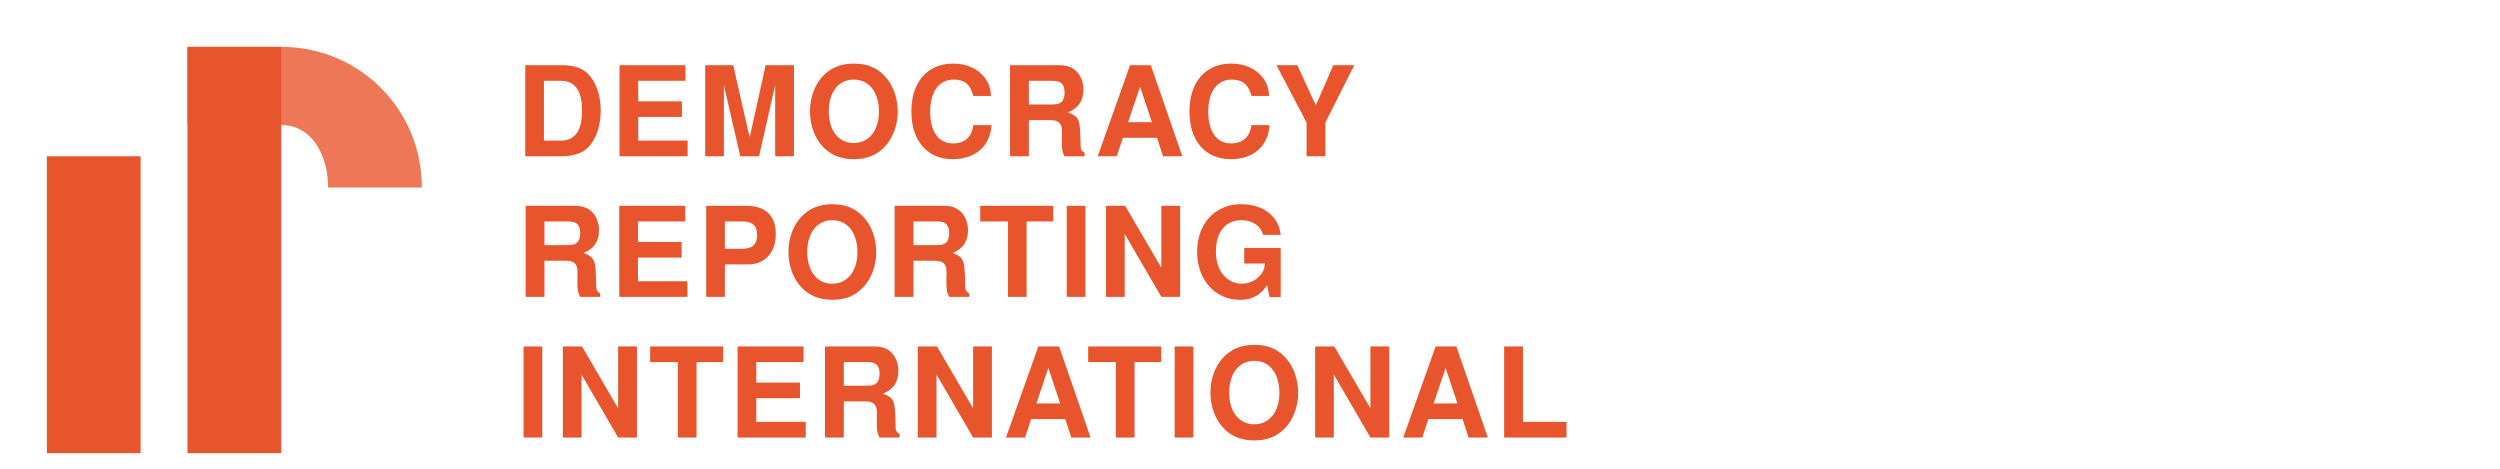
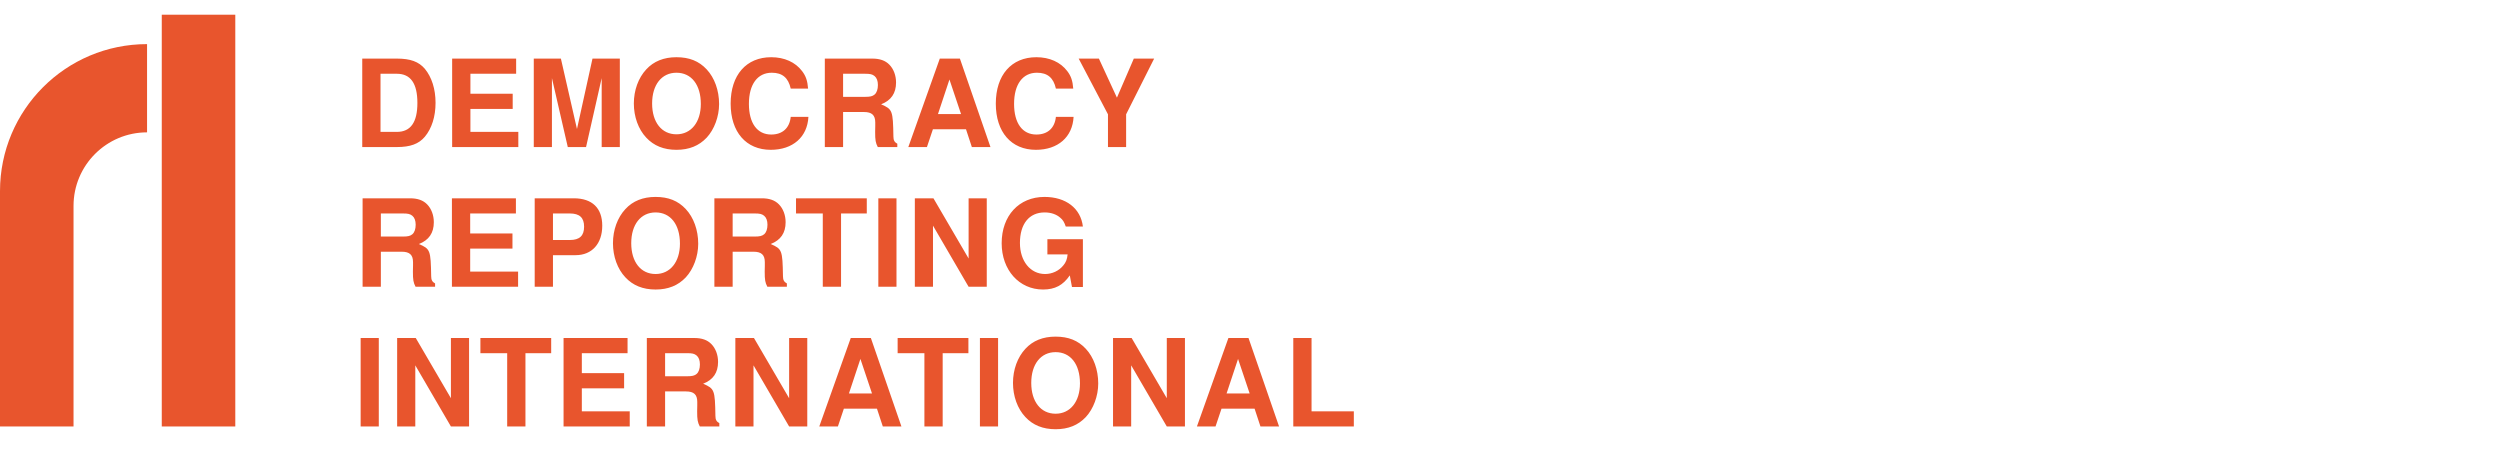
- <svg xmlns="http://www.w3.org/2000/svg" viewBox="0 0 320 60" fill="#e8552d">
-   <g transform="translate(0,2)">
-     <path d="M6 18 C6 18 6 56 6 56 L18 56 L18 18 Z" />
-     <path d="M24 4 L24 56 L36 56 L36 4 Z" />
-     <path d="M24 4 C24 4 36 4 36 4 C46 4 54 12 54 22 L42 22 C42 18 40 14 36 14 L24 14 Z" opacity="0.8" />
+ <svg xmlns="http://www.w3.org/2000/svg" viewBox="0 0 340 64" fill="none">
+   <g fill="#e8552d">
+     <path d="M0 58 L0 26 C0 14.95 8.95 6 20 6 L20 6 C20 6 20 18 20 18 C14.48 18 10 22.48 10 28 L10 58 Z" />
+     <rect x="22" y="2" width="10" height="56" rx="0" />
  </g>
-   <text x="66" y="20" font-size="16" font-family="-apple-system,Helvetica,Arial,sans-serif" font-weight="600" letter-spacing="0.5" fill="#e8552d">DEMOCRACY</text>
-   <text x="66" y="38" font-size="16" font-family="-apple-system,Helvetica,Arial,sans-serif" font-weight="600" letter-spacing="0.5" fill="#e8552d">REPORTING</text>
-   <text x="66" y="56" font-size="16" font-family="-apple-system,Helvetica,Arial,sans-serif" font-weight="600" letter-spacing="0.5" fill="#e8552d">INTERNATIONAL</text>
+   <text x="48" y="20" font-size="16.5" font-family="-apple-system,Helvetica Neue,Helvetica,Arial,sans-serif" font-weight="600" letter-spacing="0.3" fill="#e8552d">DEMOCRACY</text>
+   <text x="48" y="39" font-size="16.5" font-family="-apple-system,Helvetica Neue,Helvetica,Arial,sans-serif" font-weight="600" letter-spacing="0.3" fill="#e8552d">REPORTING</text>
+   <text x="48" y="58" font-size="16.5" font-family="-apple-system,Helvetica Neue,Helvetica,Arial,sans-serif" font-weight="600" letter-spacing="0.3" fill="#e8552d">INTERNATIONAL</text>
</svg>
